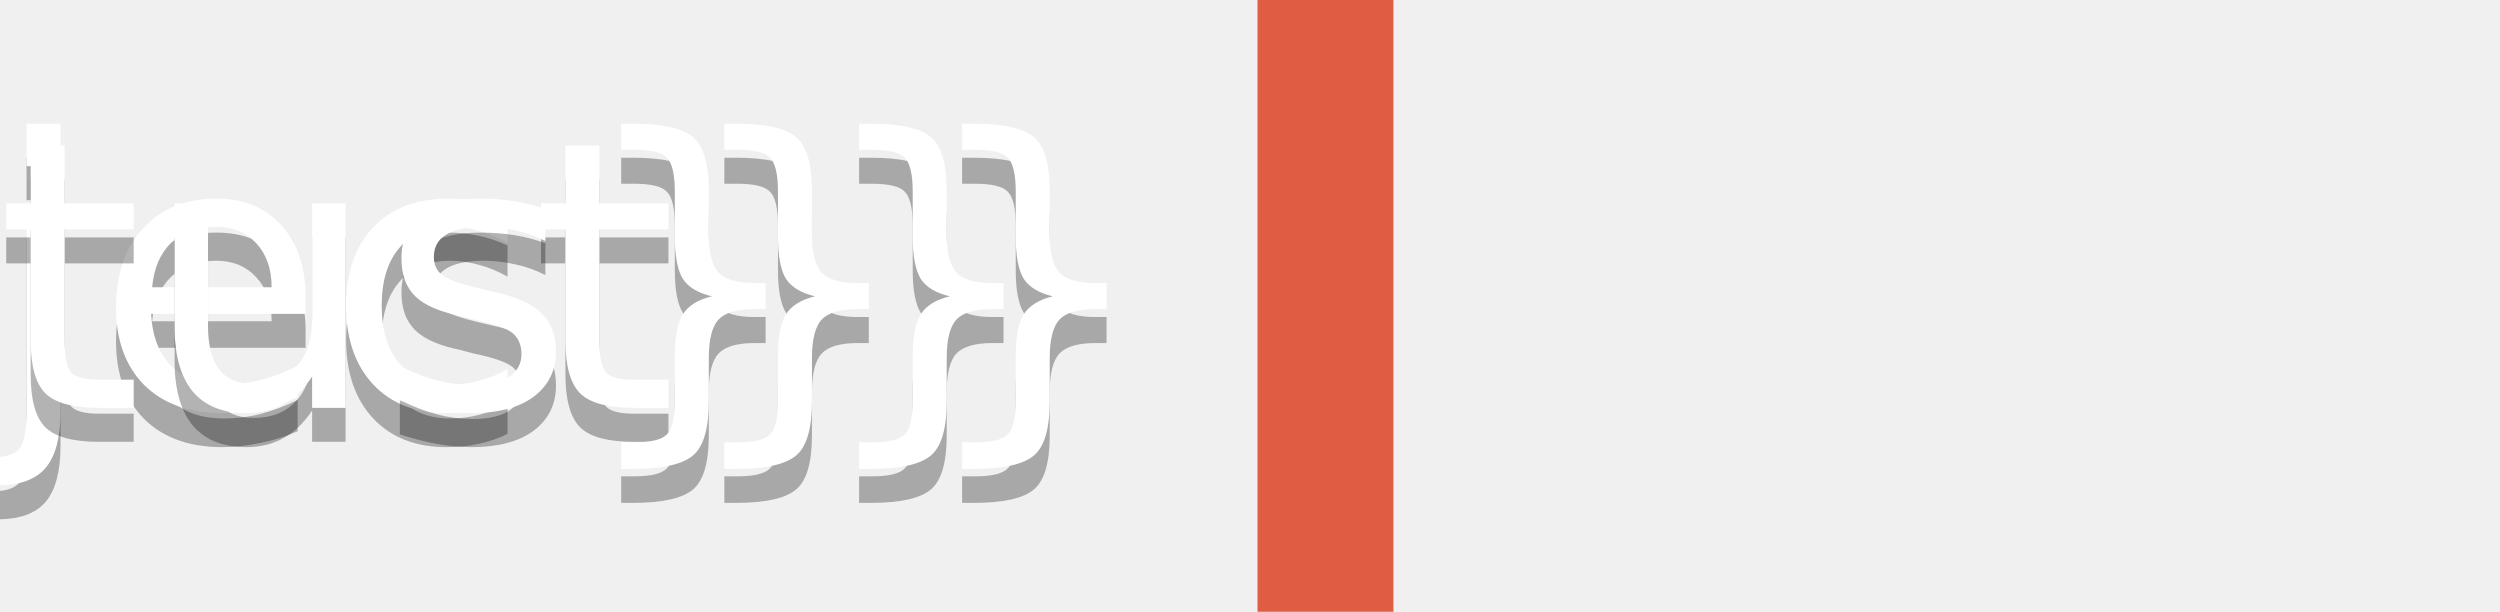
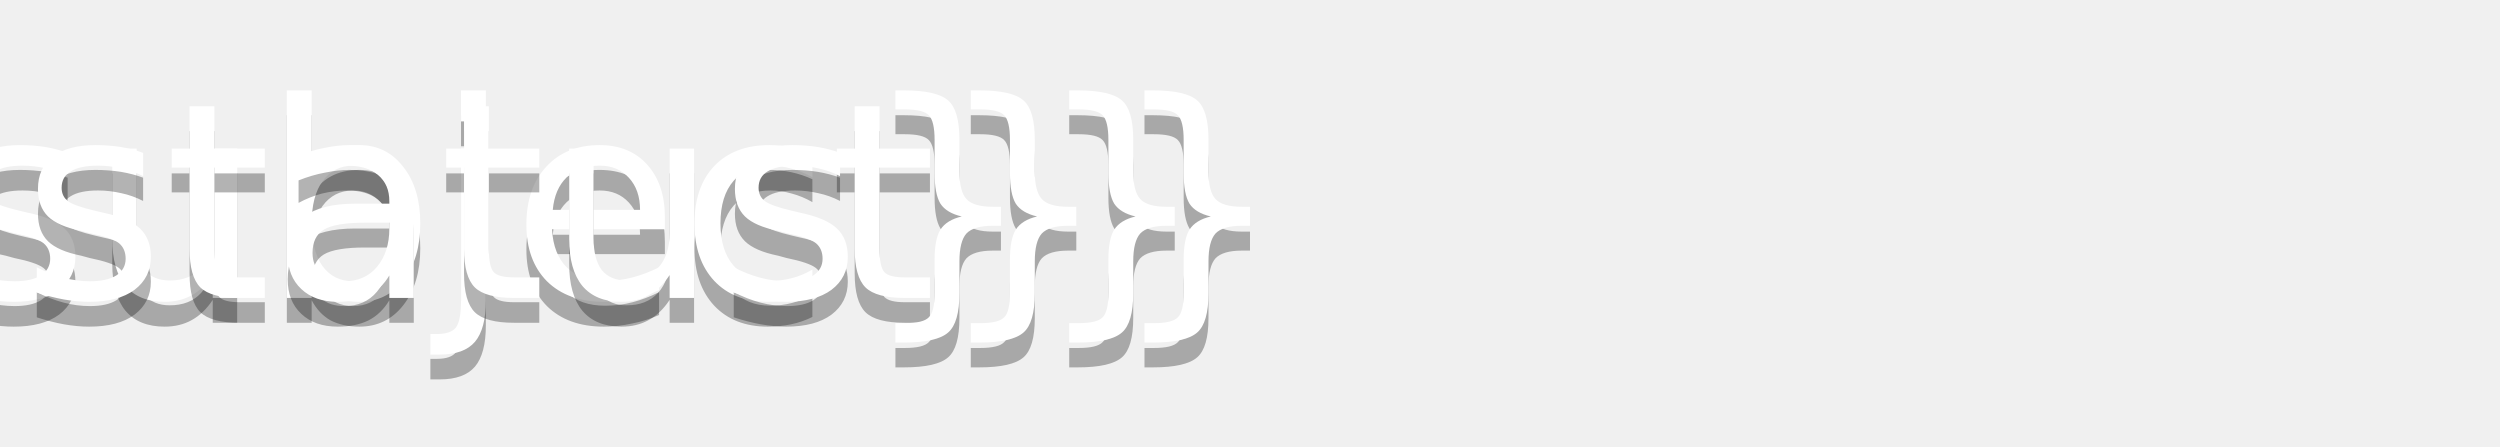
<svg xmlns="http://www.w3.org/2000/svg" width="{{fullwidth}}" height="18">
  <linearGradient id="a" x2="0" y2="100%">
    <stop offset="0" stop-color="#fff" stop-opacity=".7" />
    <stop offset=".1" stop-color="#aaa" stop-opacity=".1" />
    <stop offset=".9" stop-opacity=".3" />
    <stop offset="1" stop-opacity=".5" />
  </linearGradient>
  <rect rx="4" width="{{fullwidth}}" height="18" fill="#555" />
-   <rect rx="4" x="{{blockPos}}" width="{{blockWidth}}" height="18" fill="#e05d44" />
-   <path fill="#e05d44" d="M37 0h4v18h-4z" />
+   <rect rx="4" x="{{blockPos}}" width="{{blockWidth}}" height="18" fill="{{color}}" />
+   <path fill="{{color}}" d="M{{blockPos}} 0h4v18h-4z" />
  <rect rx="4" width="{{fullwidth}}" height="18" fill="url(#a)" />
  <g fill="#fff" text-anchor="middle" font-family="DejaVu Sans,Verdana,Geneva,sans-serif" font-size="11">
    <text x="{{subjectPos}}" y="13" fill="#010101" fill-opacity=".3">{{subject}}</text>
    <text x="{{subjectPos}}" y="12">{{subject}}</text>
    <text x="{{statusPos}}" y="13" fill="#010101" fill-opacity=".3">{{status}}</text>
    <text x="{{statusPos}}" y="12">{{status}}</text>
  </g>
</svg>
